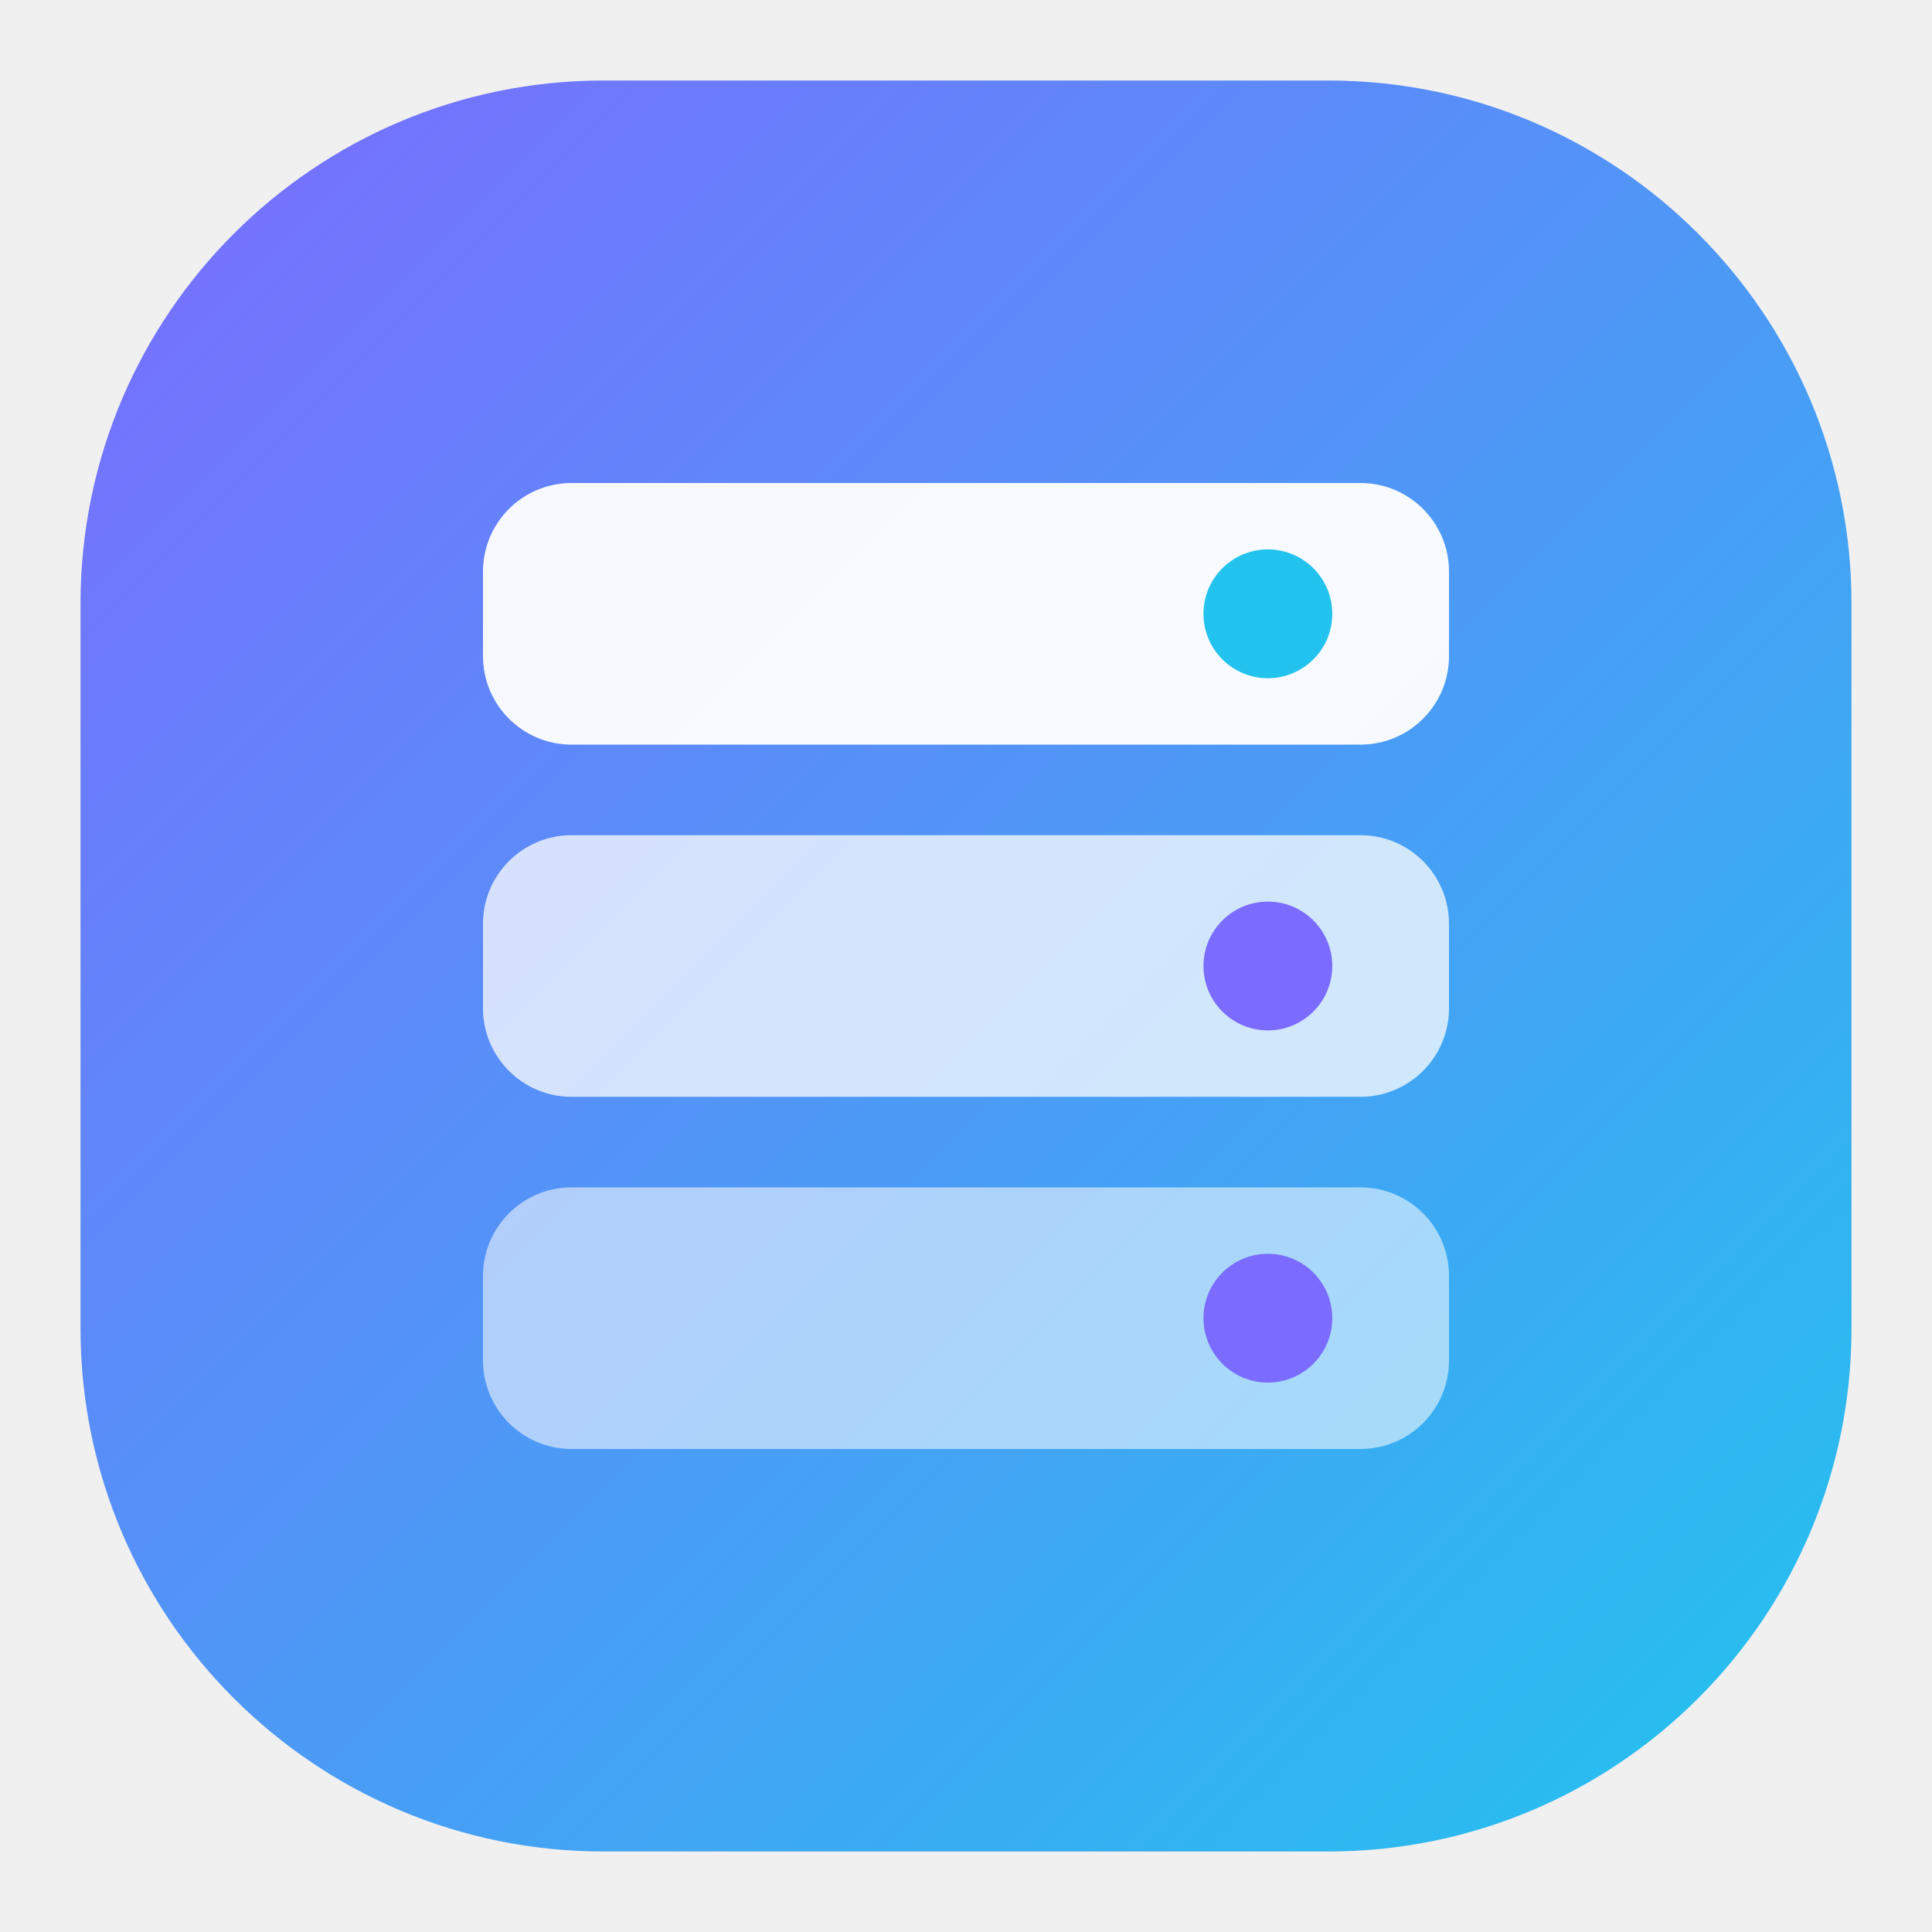
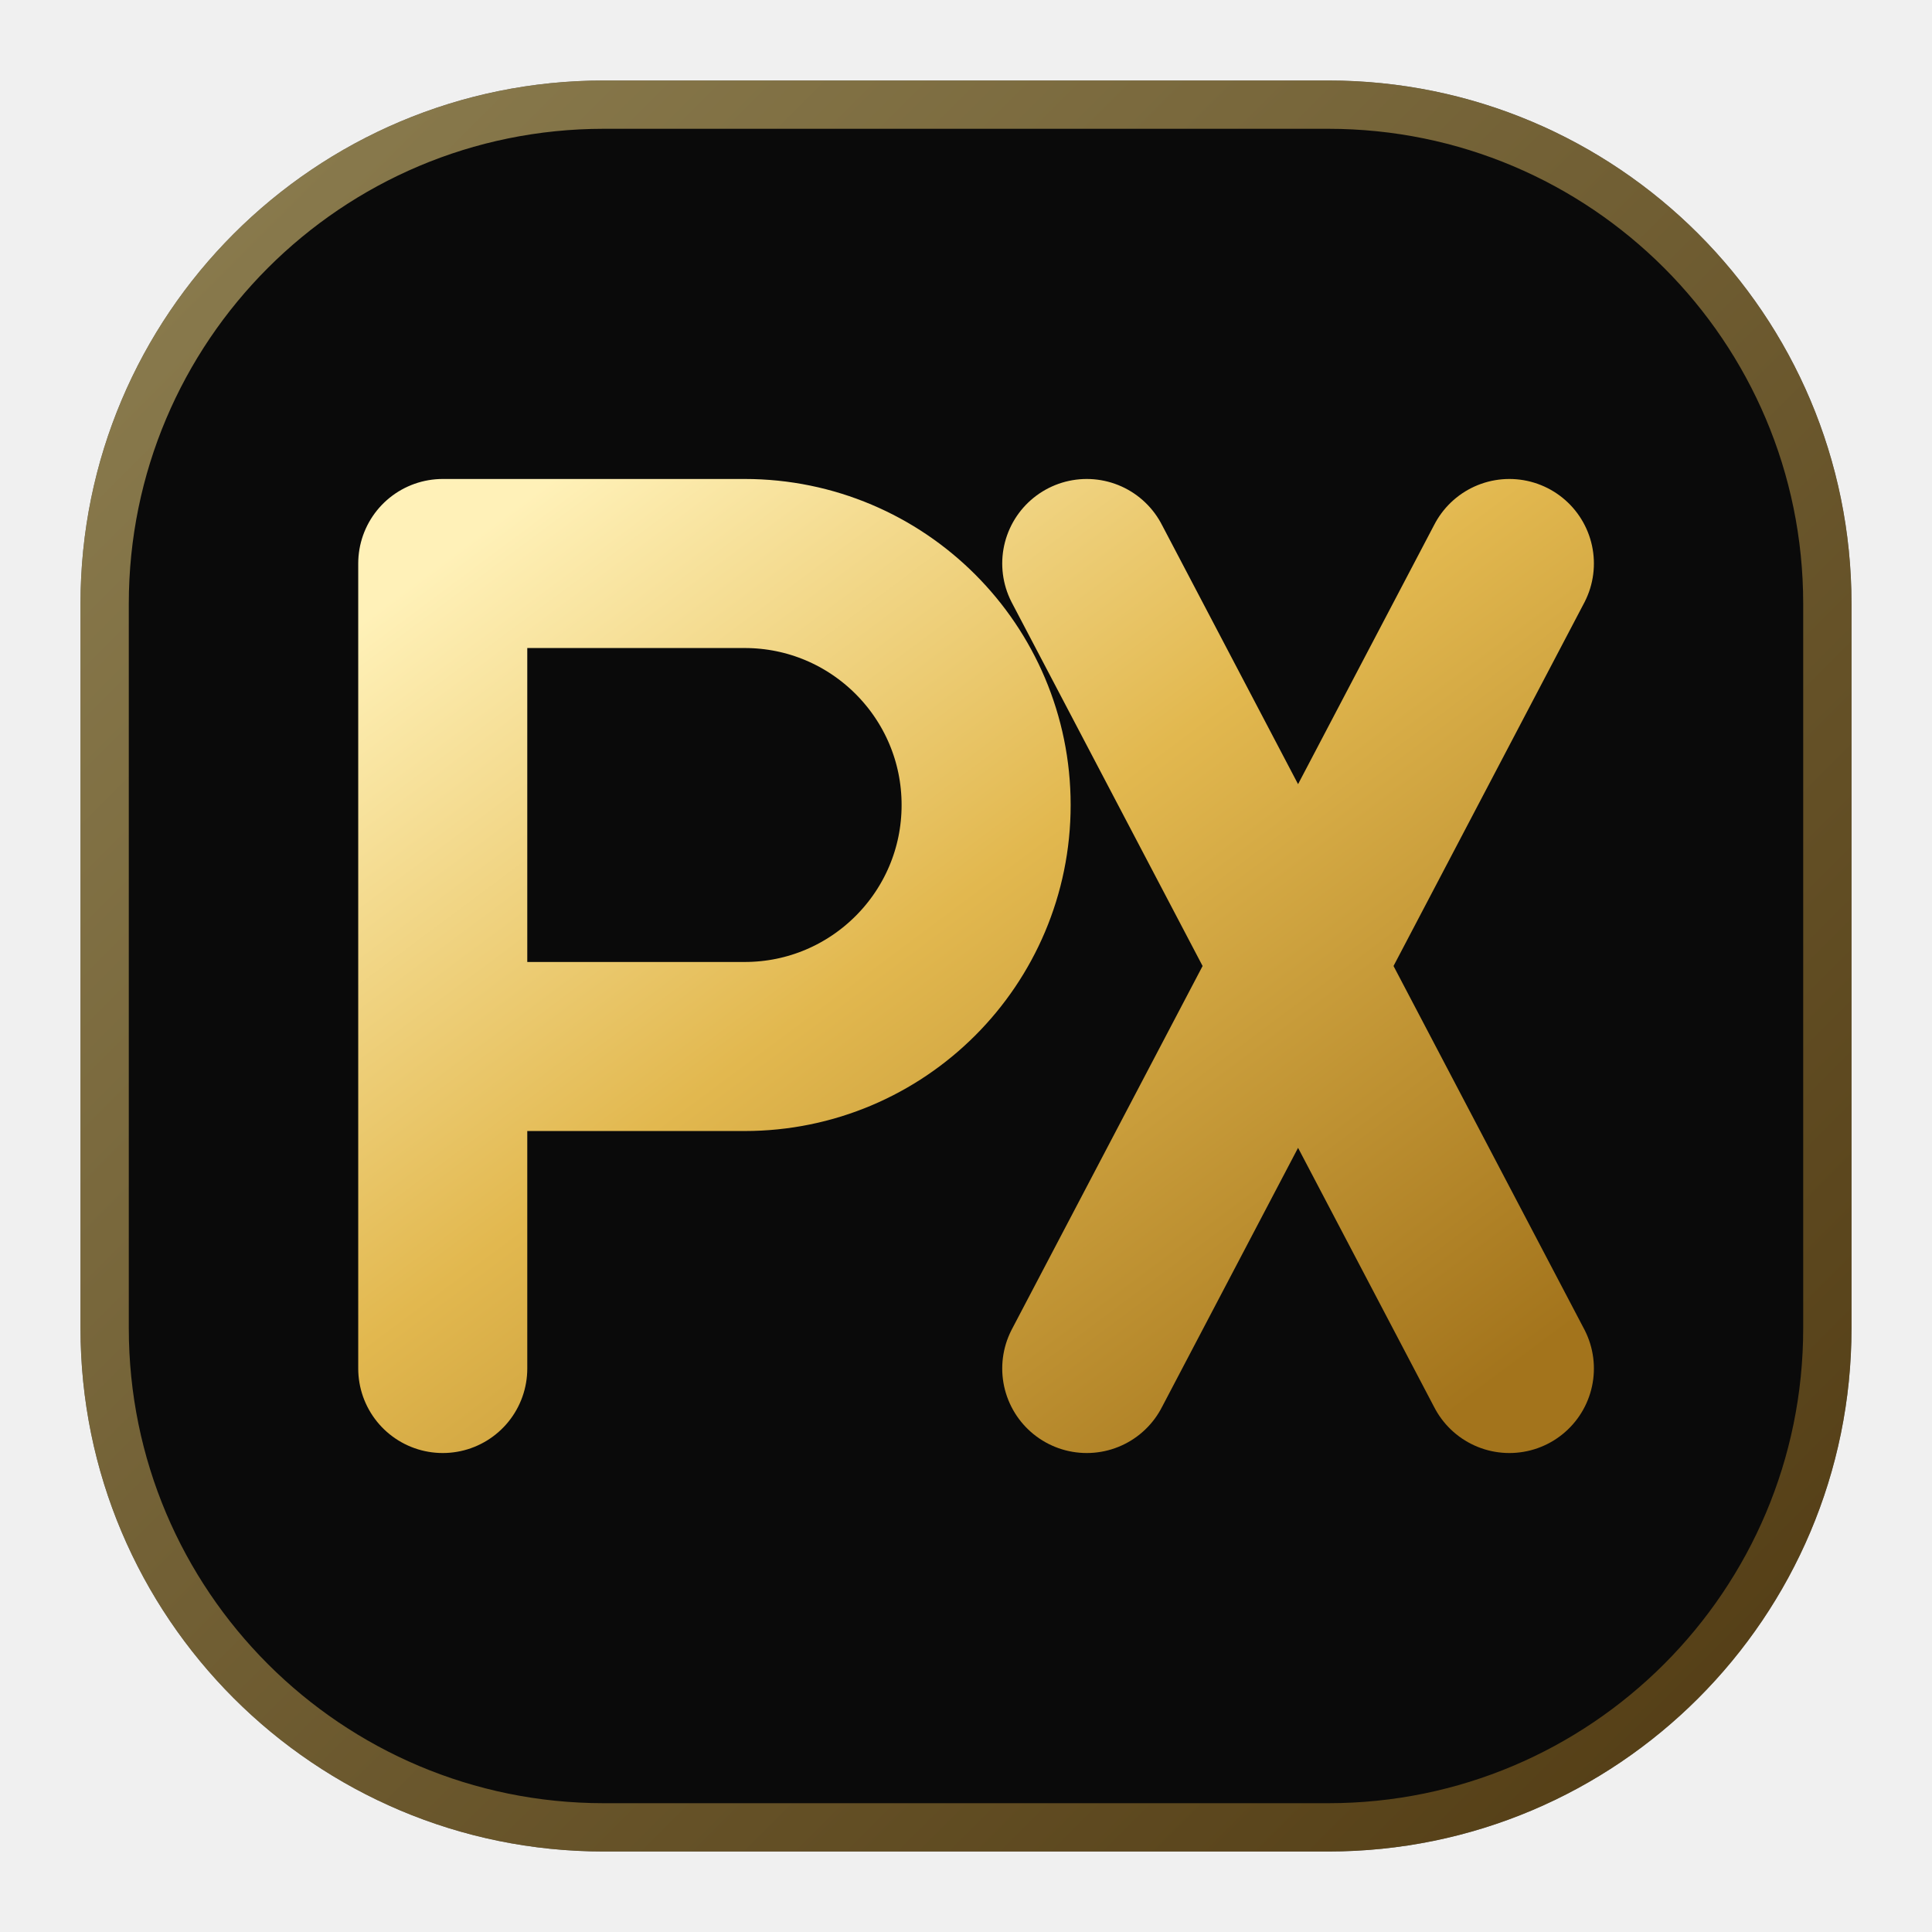
<svg xmlns="http://www.w3.org/2000/svg" viewBox="0 0 48 48">
  <defs>
-     <linearGradient id="g" x1="0" y1="0" x2="1" y2="1">
-       <stop offset="0" stop-color="#7b6cff" />
-       <stop offset="1" stop-color="#22c3ee" />
+     <linearGradient id="pg" x1="0" y1="0" x2="1" y2="1">
+       <stop offset="0" stop-color="#fff1b8" />
+       <stop offset=".45" stop-color="#e2b84f" />
+       <stop offset="1" stop-color="#a3741c" />
+     </linearGradient>
+     <linearGradient id="pgs" x1="0" y1="0" x2="1" y2="1">
+       <stop offset="0" stop-color="#f7dd8a" />
+       <stop offset="1" stop-color="#8a6118" />
    </linearGradient>
  </defs>
-   <rect x="2" y="2" width="44" height="44" rx="13" fill="url(#g)" />
-   <rect x="12" y="12" width="24" height="6.5" rx="2.2" fill="#fff" opacity=".95" />
-   <rect x="12" y="20.75" width="24" height="6.5" rx="2.2" fill="#fff" opacity=".75" />
-   <rect x="12" y="29.5" width="24" height="6.5" rx="2.2" fill="#fff" opacity=".55" />
-   <circle cx="31.5" cy="15.25" r="1.6" fill="#22c3ee" />
-   <circle cx="31.5" cy="24" r="1.6" fill="#7b6cff" />
-   <circle cx="31.5" cy="32.75" r="1.6" fill="#7b6cff" />
+   <rect x="2" y="2" width="44" height="44" rx="13" fill="#0a0a0a" />
+   <rect x="2.6" y="2.6" width="42.8" height="42.8" rx="12.4" fill="none" stroke="url(#pgs)" stroke-opacity=".55" stroke-width="1.2" />
+   <path d="M11 34V14h7.5a6 6 0 0 1 0 12H11M27 14l10.5 20M37.5 14L27 34" fill="none" stroke="url(#pg)" stroke-width="4.2" stroke-linecap="round" stroke-linejoin="round" />
</svg>
